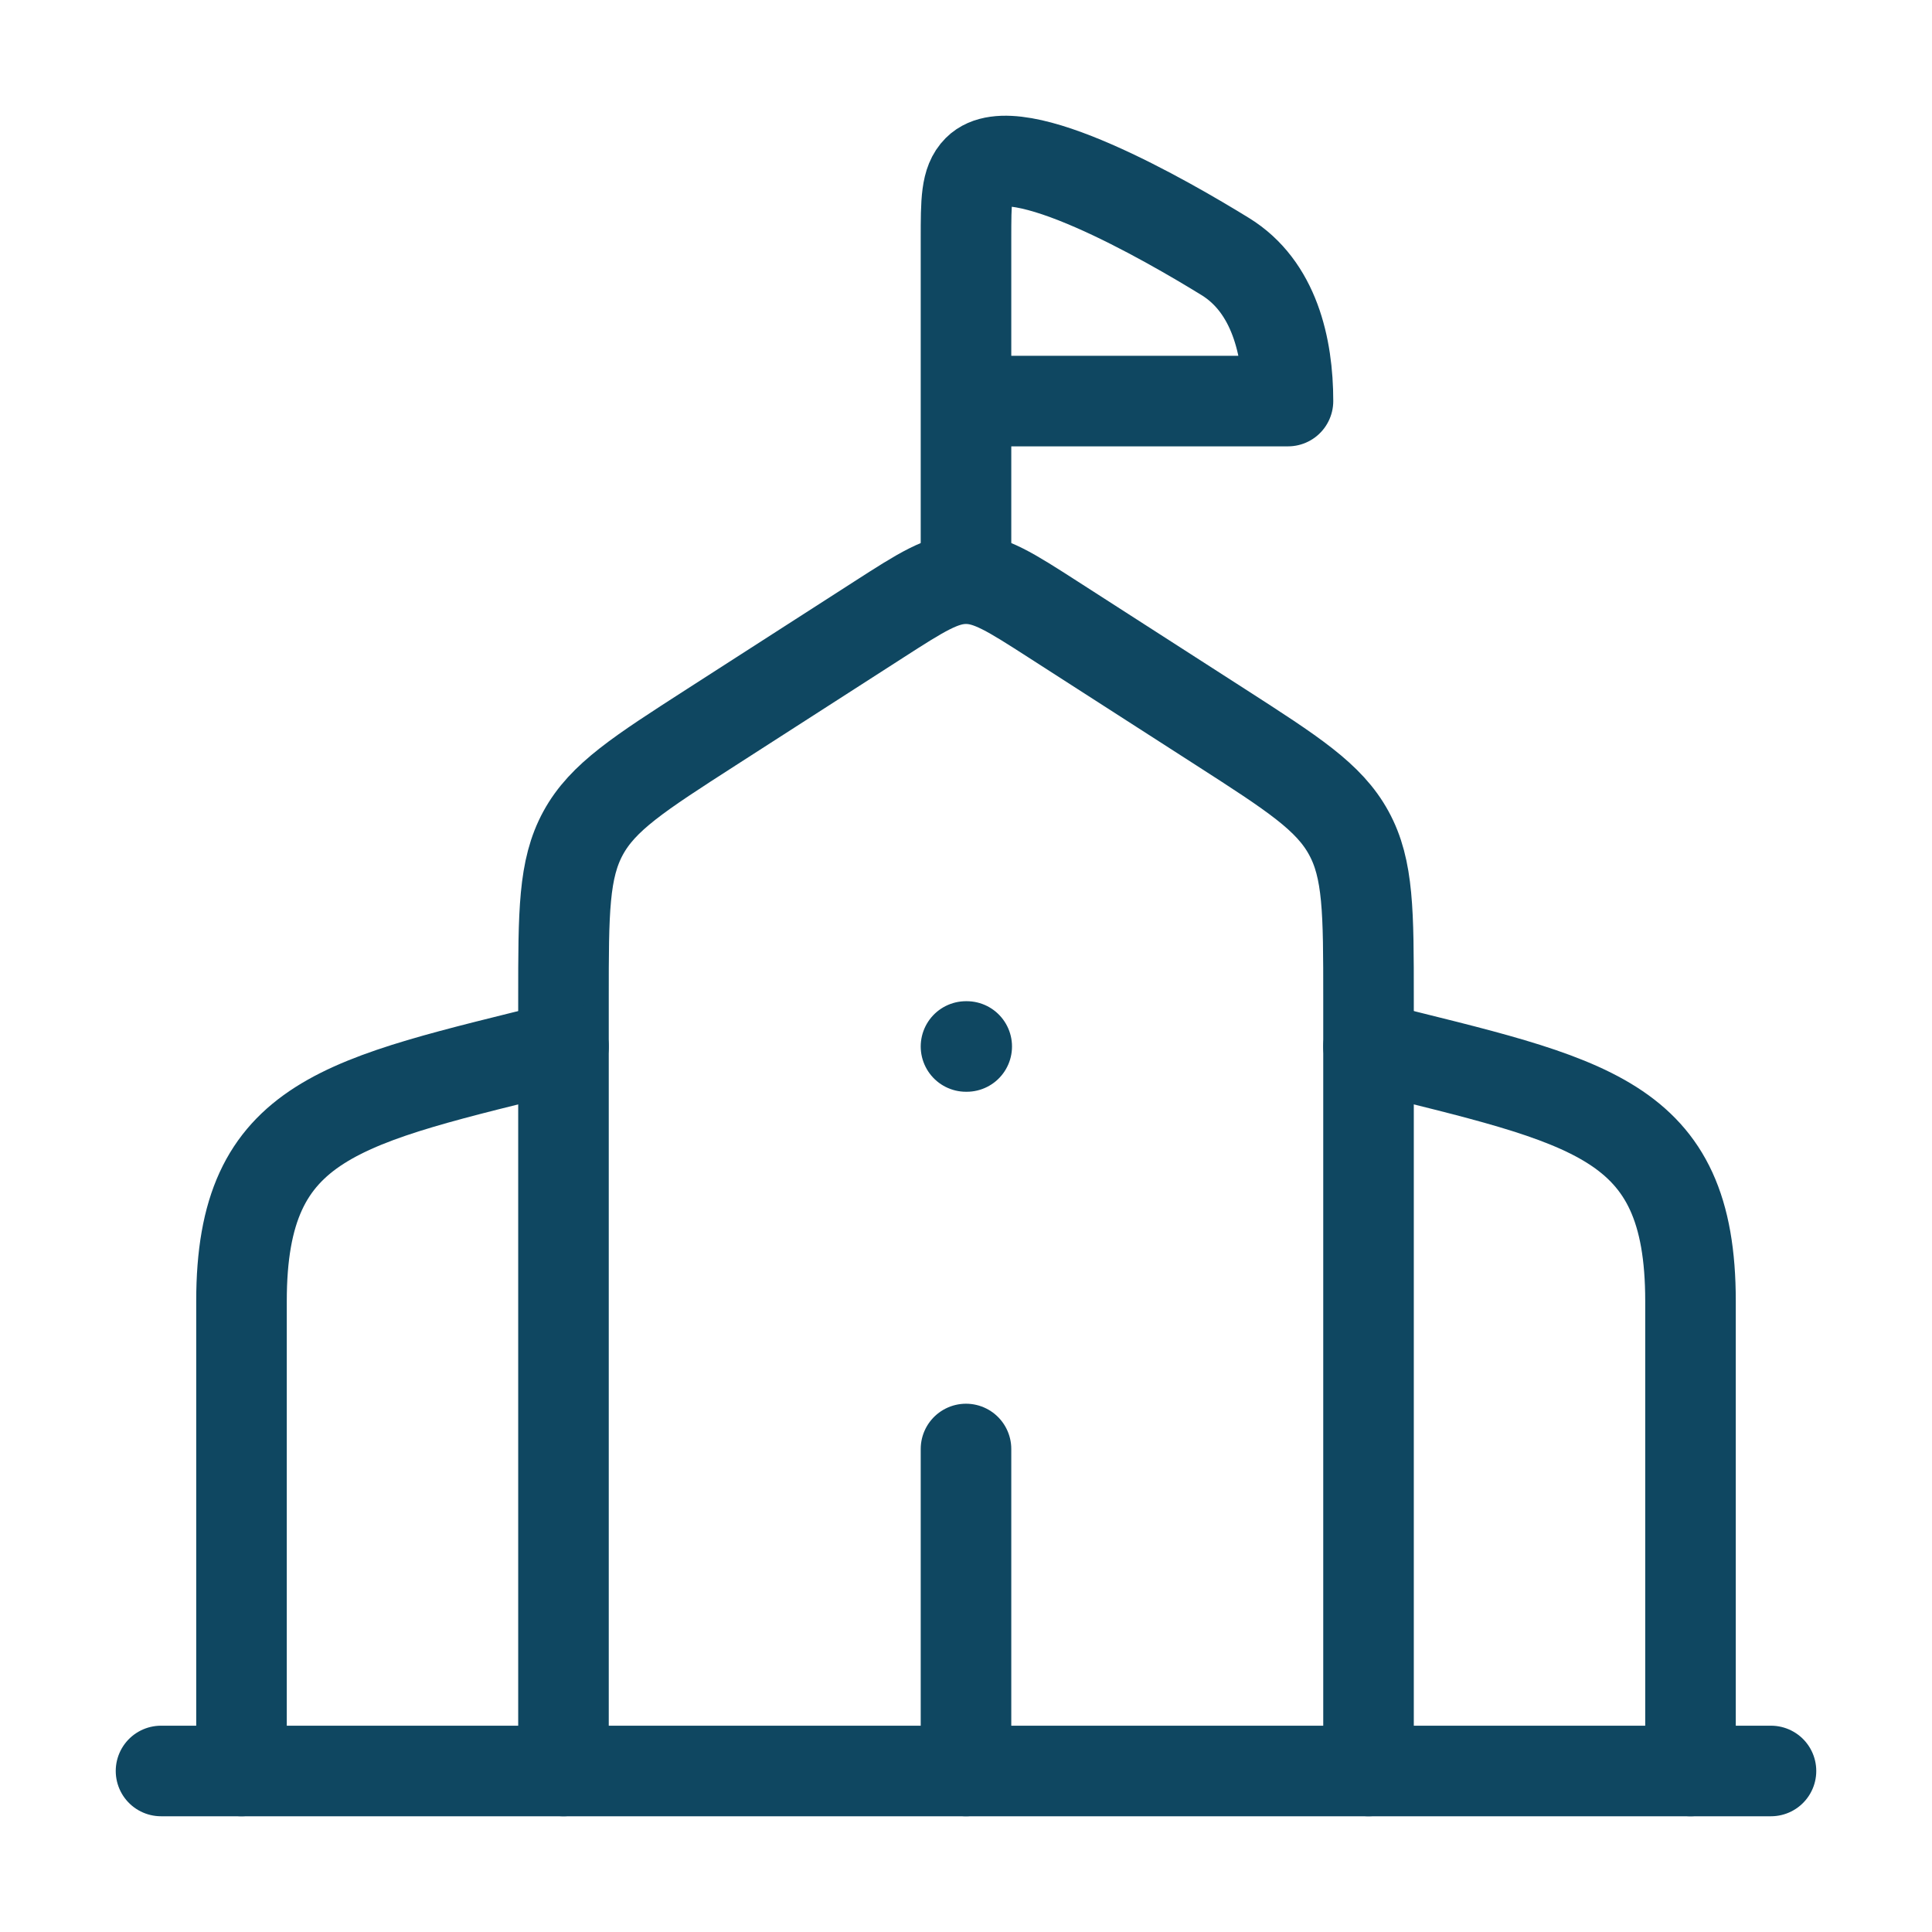
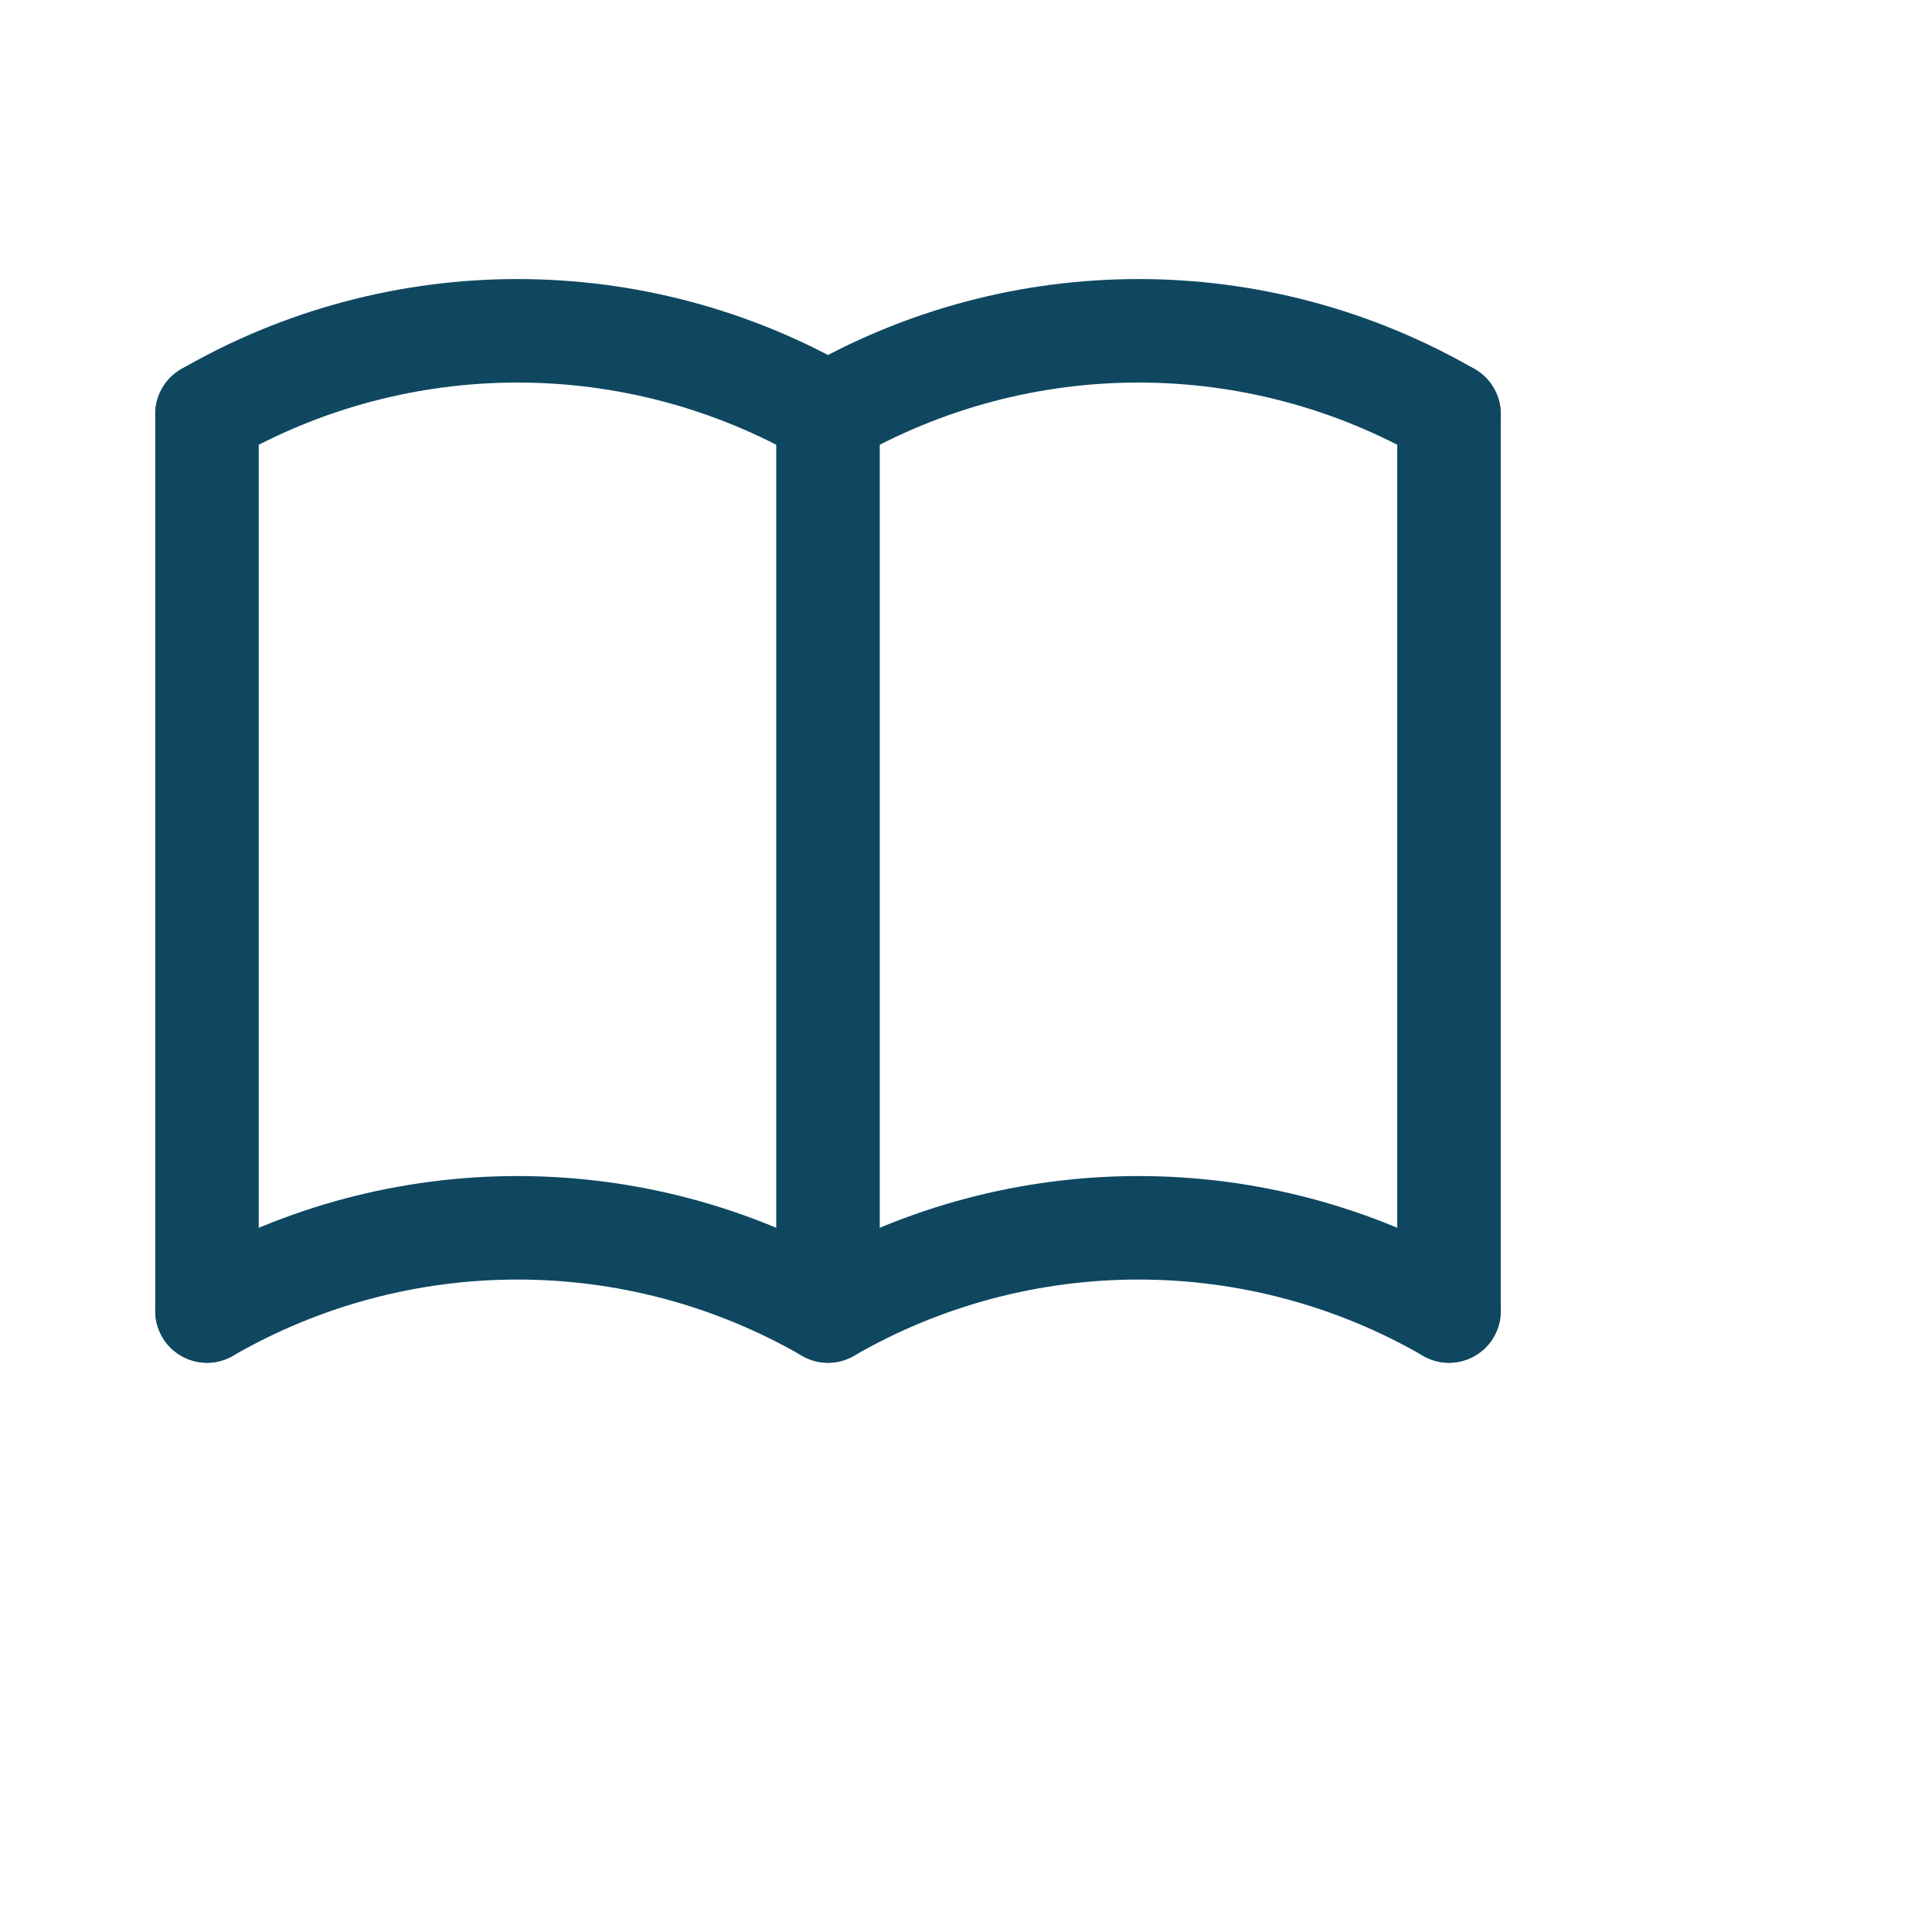
- <svg xmlns="http://www.w3.org/2000/svg" width="32" height="32" viewBox="0 0 32 32" fill="none">
-   <path d="M9.333 29.333V16.531C9.333 15.107 9.333 14.394 9.659 13.797C9.985 13.2 10.585 12.815 11.783 12.044L14.558 10.26C15.258 9.81 15.608 9.585 16 9.585C16.392 9.585 16.742 9.81 17.442 10.26L20.217 12.044C21.415 12.815 22.014 13.2 22.34 13.797C22.667 14.394 22.667 15.107 22.667 16.531V29.333" stroke="#0F4761" stroke-width="1.5" stroke-linecap="round" stroke-linejoin="round" />
-   <path d="M16 17.333H16.012" stroke="#0F4761" stroke-width="1.5" stroke-linecap="round" stroke-linejoin="round" />
-   <path d="M28 29.333V21.55C28 18.494 26.321 18.247 22.667 17.333" stroke="#0F4761" stroke-width="1.5" stroke-linecap="round" stroke-linejoin="round" />
-   <path d="M4 29.333V21.55C4 18.494 5.679 18.247 9.333 17.333" stroke="#0F4761" stroke-width="1.5" stroke-linecap="round" stroke-linejoin="round" />
-   <path d="M2.667 29.333H29.333" stroke="#0F4761" stroke-width="1.5" stroke-linecap="round" stroke-linejoin="round" />
-   <path d="M16 29.333V24" stroke="#0F4761" stroke-width="1.5" stroke-linecap="round" />
-   <path d="M16 9.333V6.643M16 6.643V3.96C16 3.328 16 3.012 16.195 2.816C16.808 2.199 19.333 3.657 20.294 4.249C21.105 4.748 21.333 5.745 21.333 6.643H16Z" stroke="#0F4761" stroke-width="1.5" stroke-linecap="round" stroke-linejoin="round" />
+ <svg xmlns="http://www.w3.org/2000/svg" width="32" height="32" viewBox="0 0 28 28" fill="none" stroke="#0F4761" stroke-width="1.5" stroke-linecap="round" stroke-linejoin="round" class="icon icon-tabler icons-tabler-outline icon-tabler-book">
+   <path stroke="none" d="M0 0h24v24H0z" fill="none" />
+   <path d="M3 19a9 9 0 0 1 9 0a9 9 0 0 1 9 0" />
+   <path d="M3 6a9 9 0 0 1 9 0a9 9 0 0 1 9 0" />
+   <path d="M3 6l0 13" />
+   <path d="M12 6l0 13" />
+   <path d="M21 6l0 13" />
</svg>
